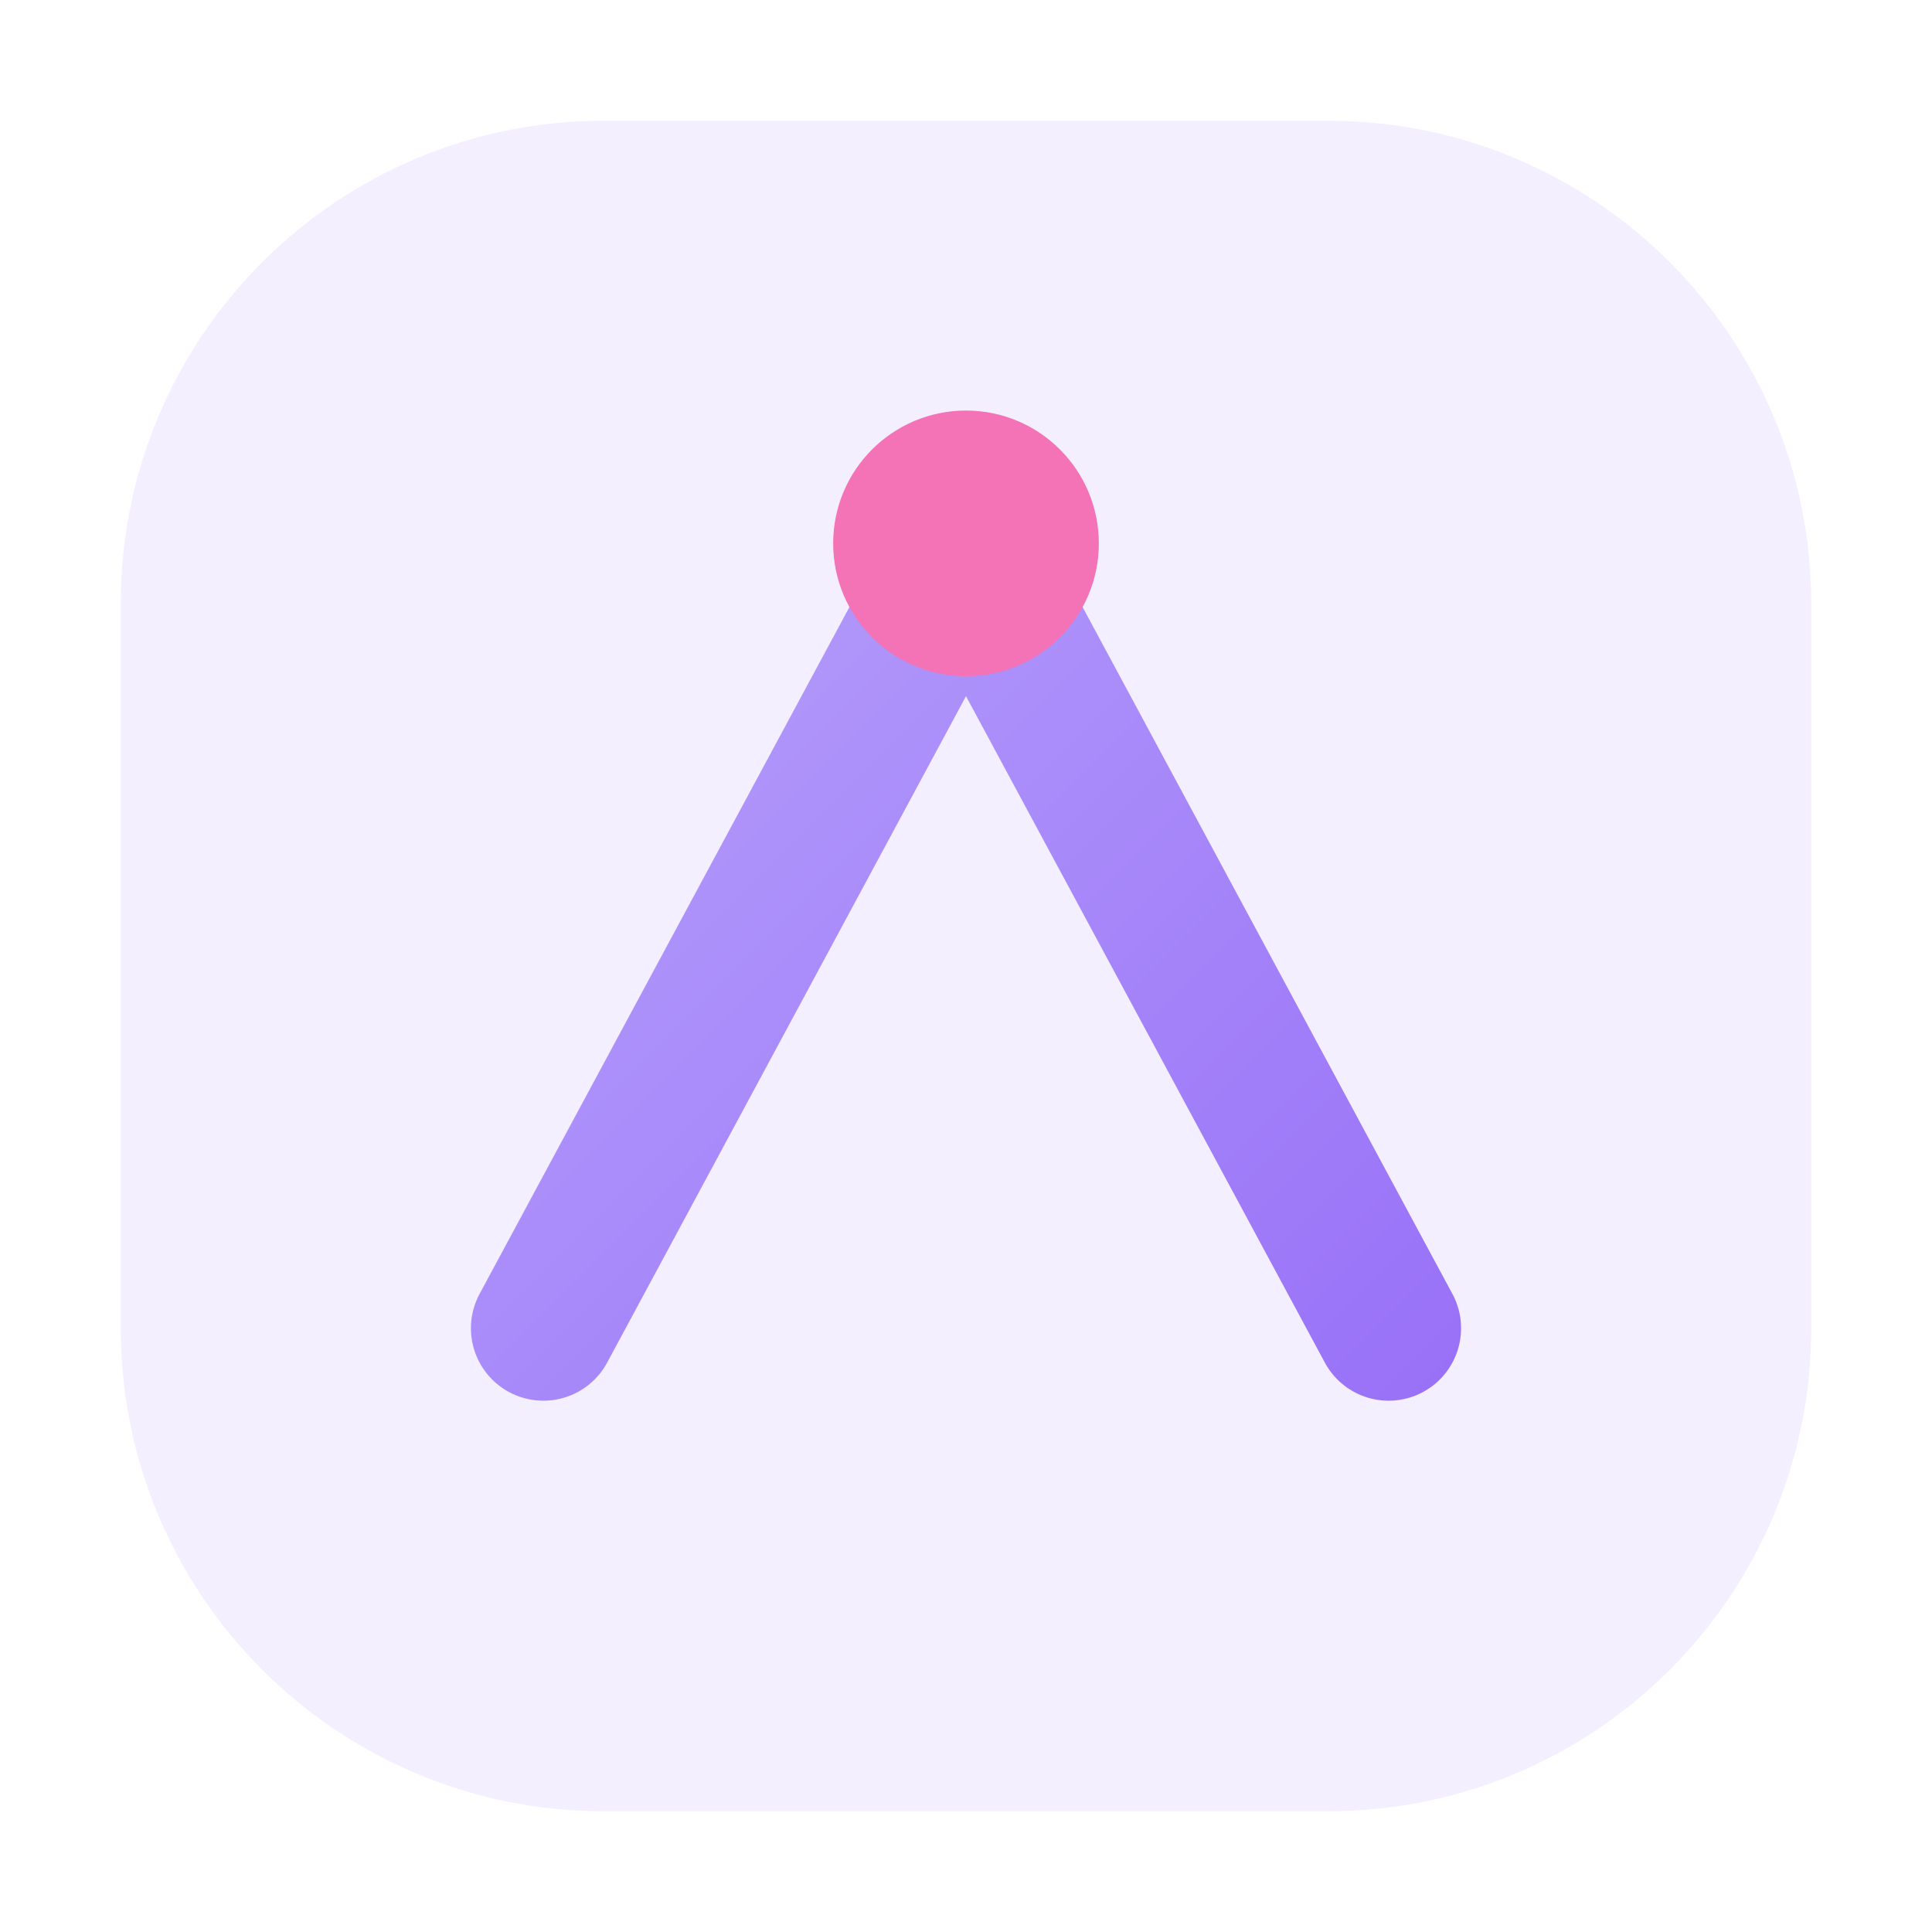
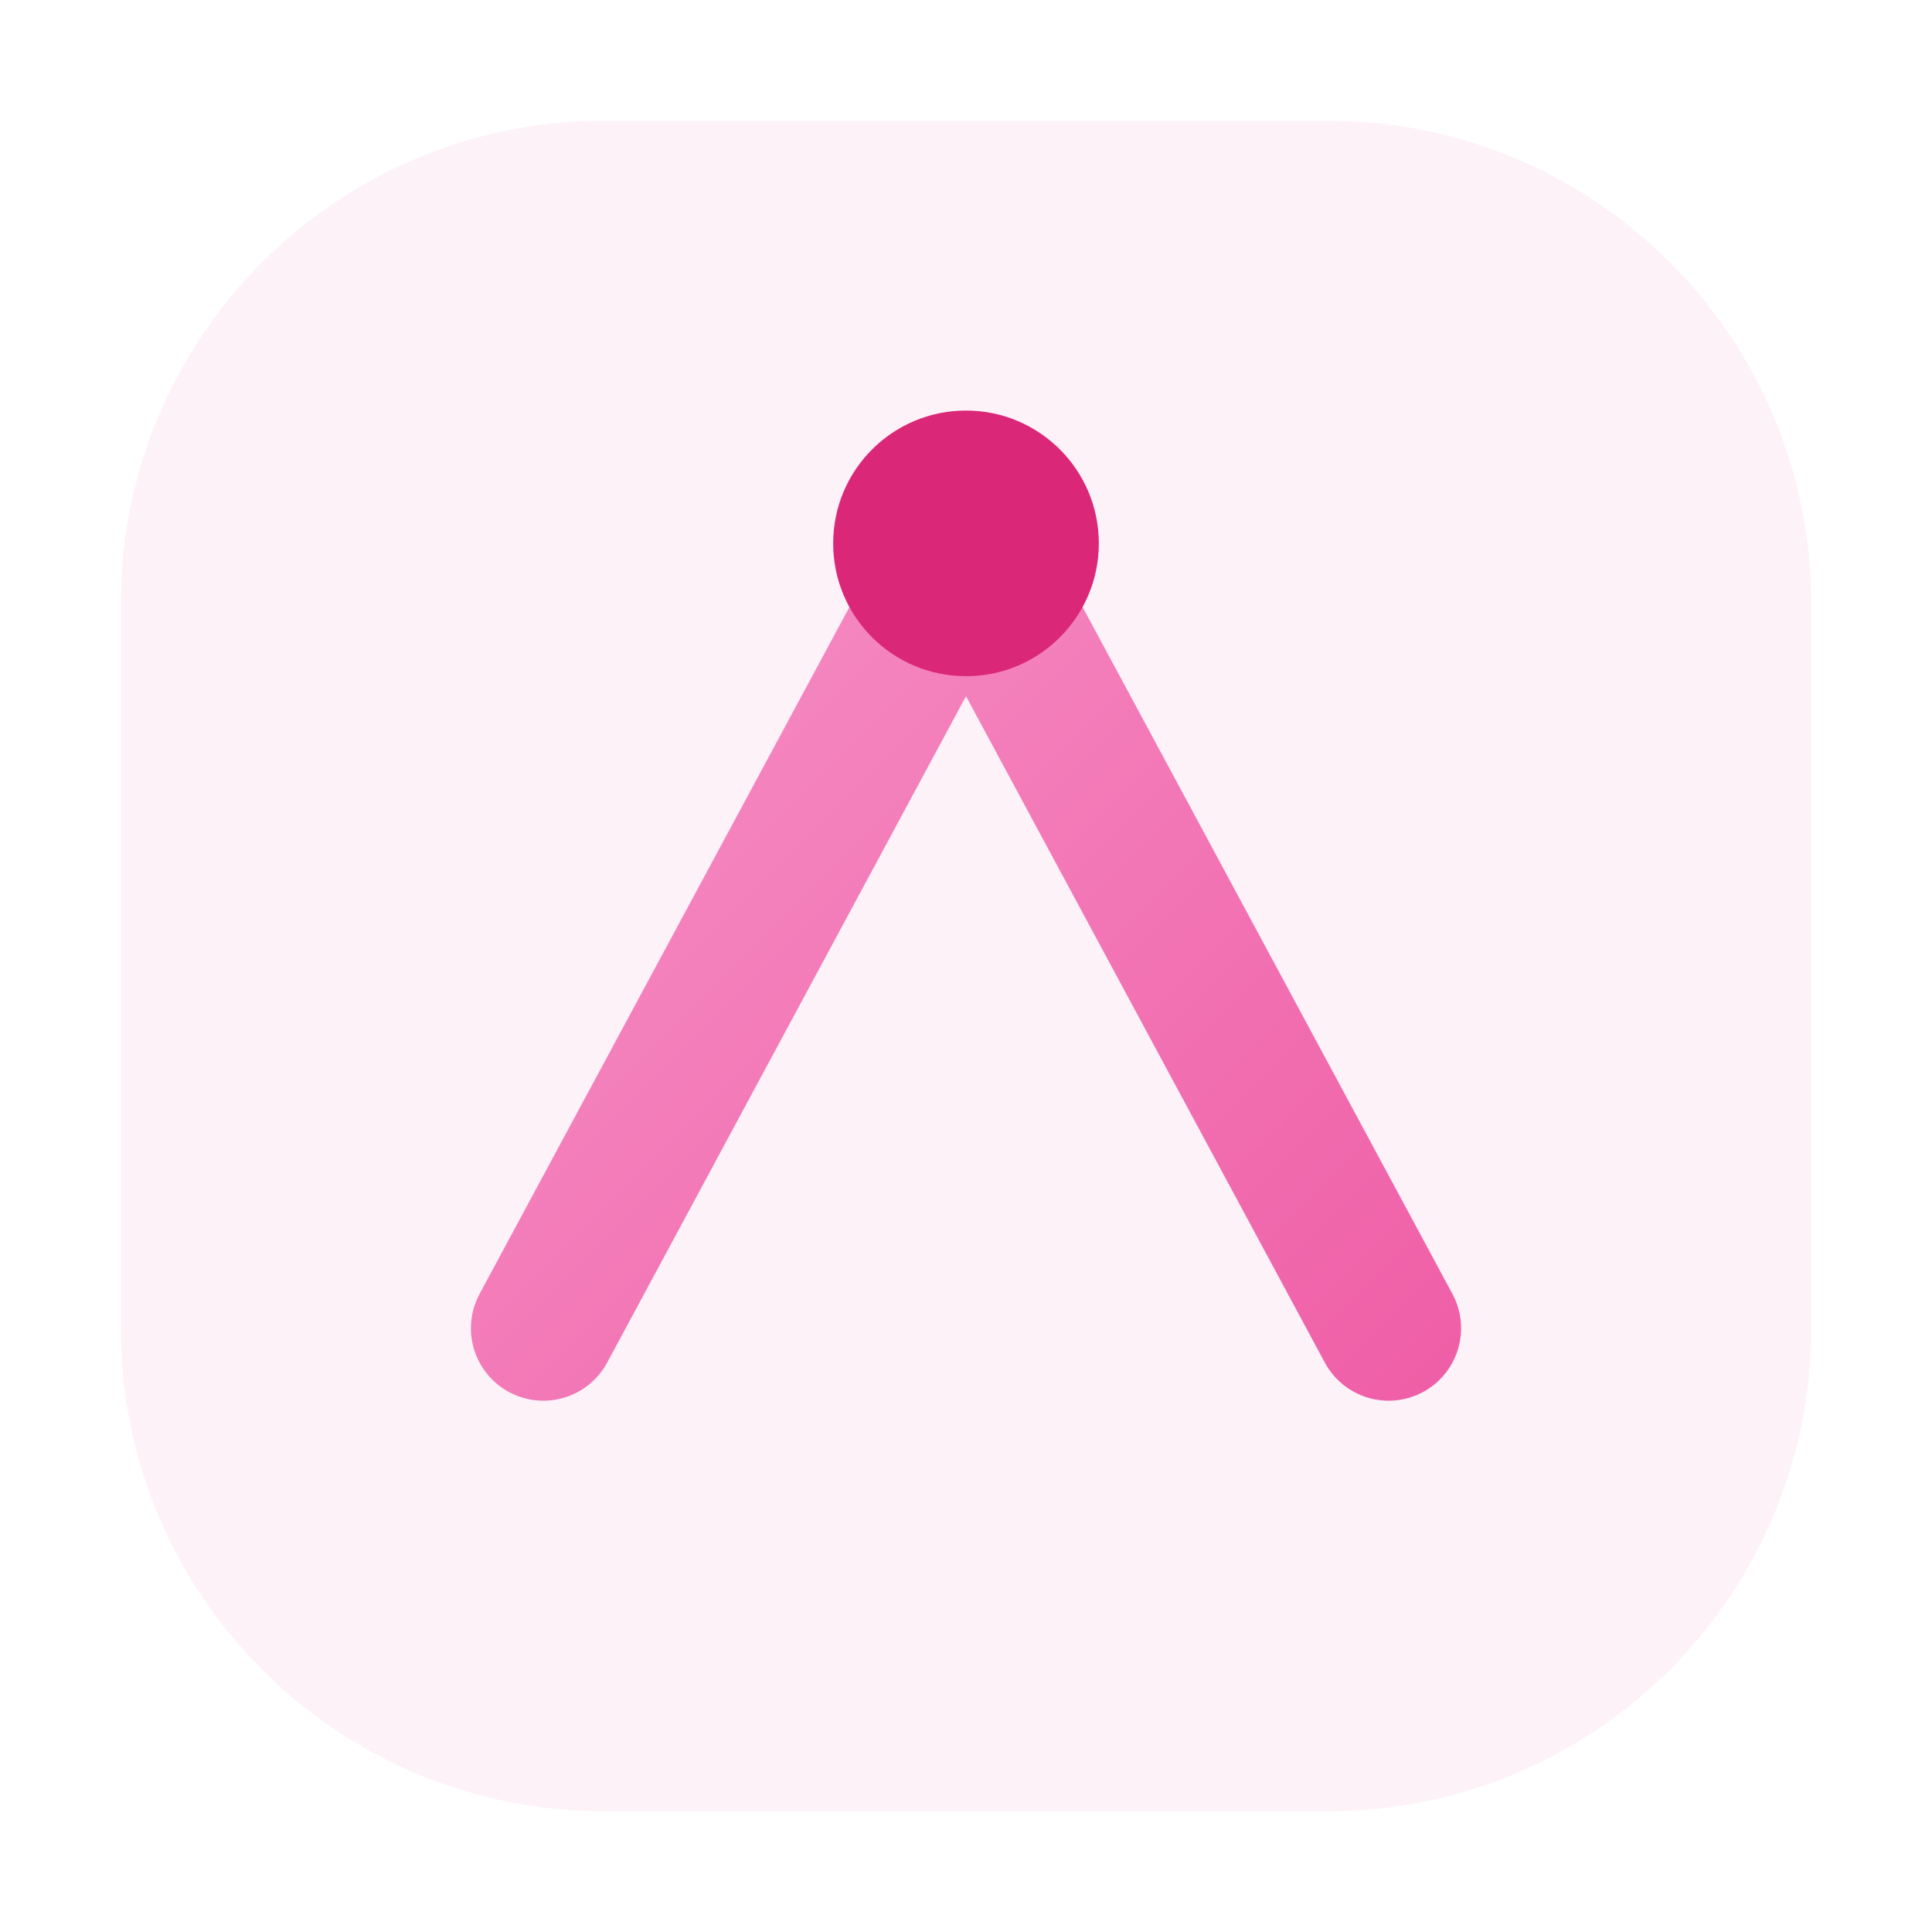
<svg xmlns="http://www.w3.org/2000/svg" viewBox="0 0 32 32" width="32" height="32" role="img" aria-label="TickerFlux">
  <defs>
    <linearGradient id="f" x1="2" y1="2" x2="30" y2="30" gradientUnits="userSpaceOnUse">
-       <stop offset="0%" stop-color="#C4B5FD" />
-       <stop offset="100%" stop-color="#8B5CF6" />
+       <stop offset="0%" stop-color="#F9A8D4" />
+       <stop offset="100%" stop-color="#EC4899" />
    </linearGradient>
  </defs>
-   <rect x="2" y="2" width="28" height="28" rx="8" fill="#f3efff" />
+   <rect x="2" y="2" width="28" height="28" rx="8" fill="#fdf2f8" />
  <path d="M9 22 L16 9 L23 22" fill="none" stroke="url(#f)" stroke-width="2.4" stroke-linecap="round" stroke-linejoin="round" />
-   <circle cx="16" cy="9" r="2.2" fill="#F472B6" />
+   <circle cx="16" cy="9" r="2.2" fill="#DB2777" />
</svg>
